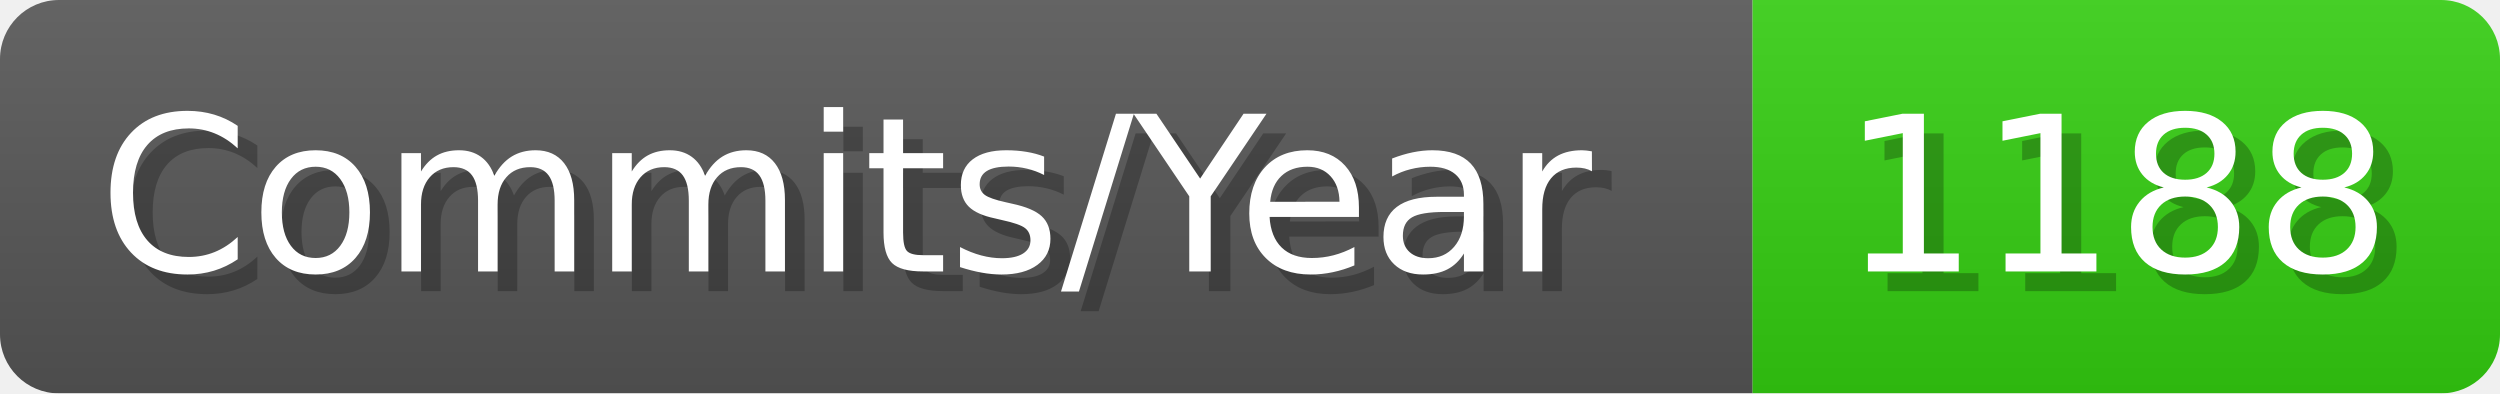
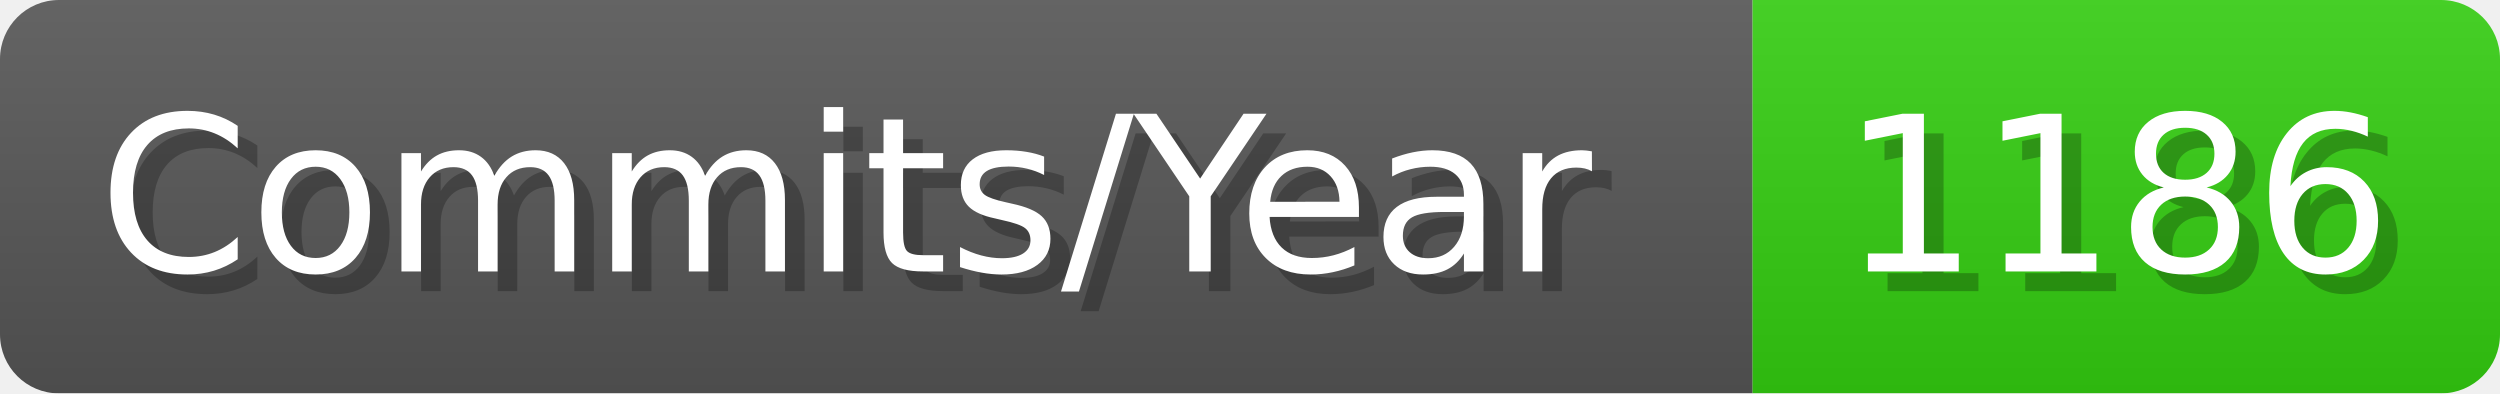
- <svg xmlns="http://www.w3.org/2000/svg" width="127.1" height="20" viewBox="0 0 1271 200" role="img" aria-label="Commits/Year: 1188">
+ <svg xmlns="http://www.w3.org/2000/svg" width="127.1" height="20" viewBox="0 0 1271 200" role="img" aria-label="Commits/Year: 1186">
  <linearGradient id="aUPdi" x2="0" y2="100%">
    <stop offset="0" stop-opacity=".1" stop-color="#EEE" />
    <stop offset="1" stop-opacity=".1" />
  </linearGradient>
  <mask id="WfAiQ">
    <rect width="1271" height="200" rx="30" fill="#FFF" />
  </mask>
  <g mask="url(#WfAiQ)">
    <rect width="891" height="200" fill="#555" />
    <rect width="380" height="200" fill="#3C1" x="891" />
    <rect width="1271" height="200" fill="url(#aUPdi)" />
  </g>
  <g aria-hidden="true" fill="#fff" text-anchor="start" font-family="Verdana,DejaVu Sans,sans-serif" font-size="110">
    <text x="60" y="148" textLength="791" fill="#000" opacity="0.25">Commits/Year</text>
    <text x="50" y="138" textLength="791">Commits/Year</text>
-     <text x="946" y="148" textLength="280" fill="#000" opacity="0.25">1188</text>
-     <text x="936" y="138" textLength="280">1188</text>
+     <text x="946" y="148" textLength="280" fill="#000" opacity="0.25">1186</text>
+     <text x="936" y="138" textLength="280">1186</text>
  </g>
</svg>
